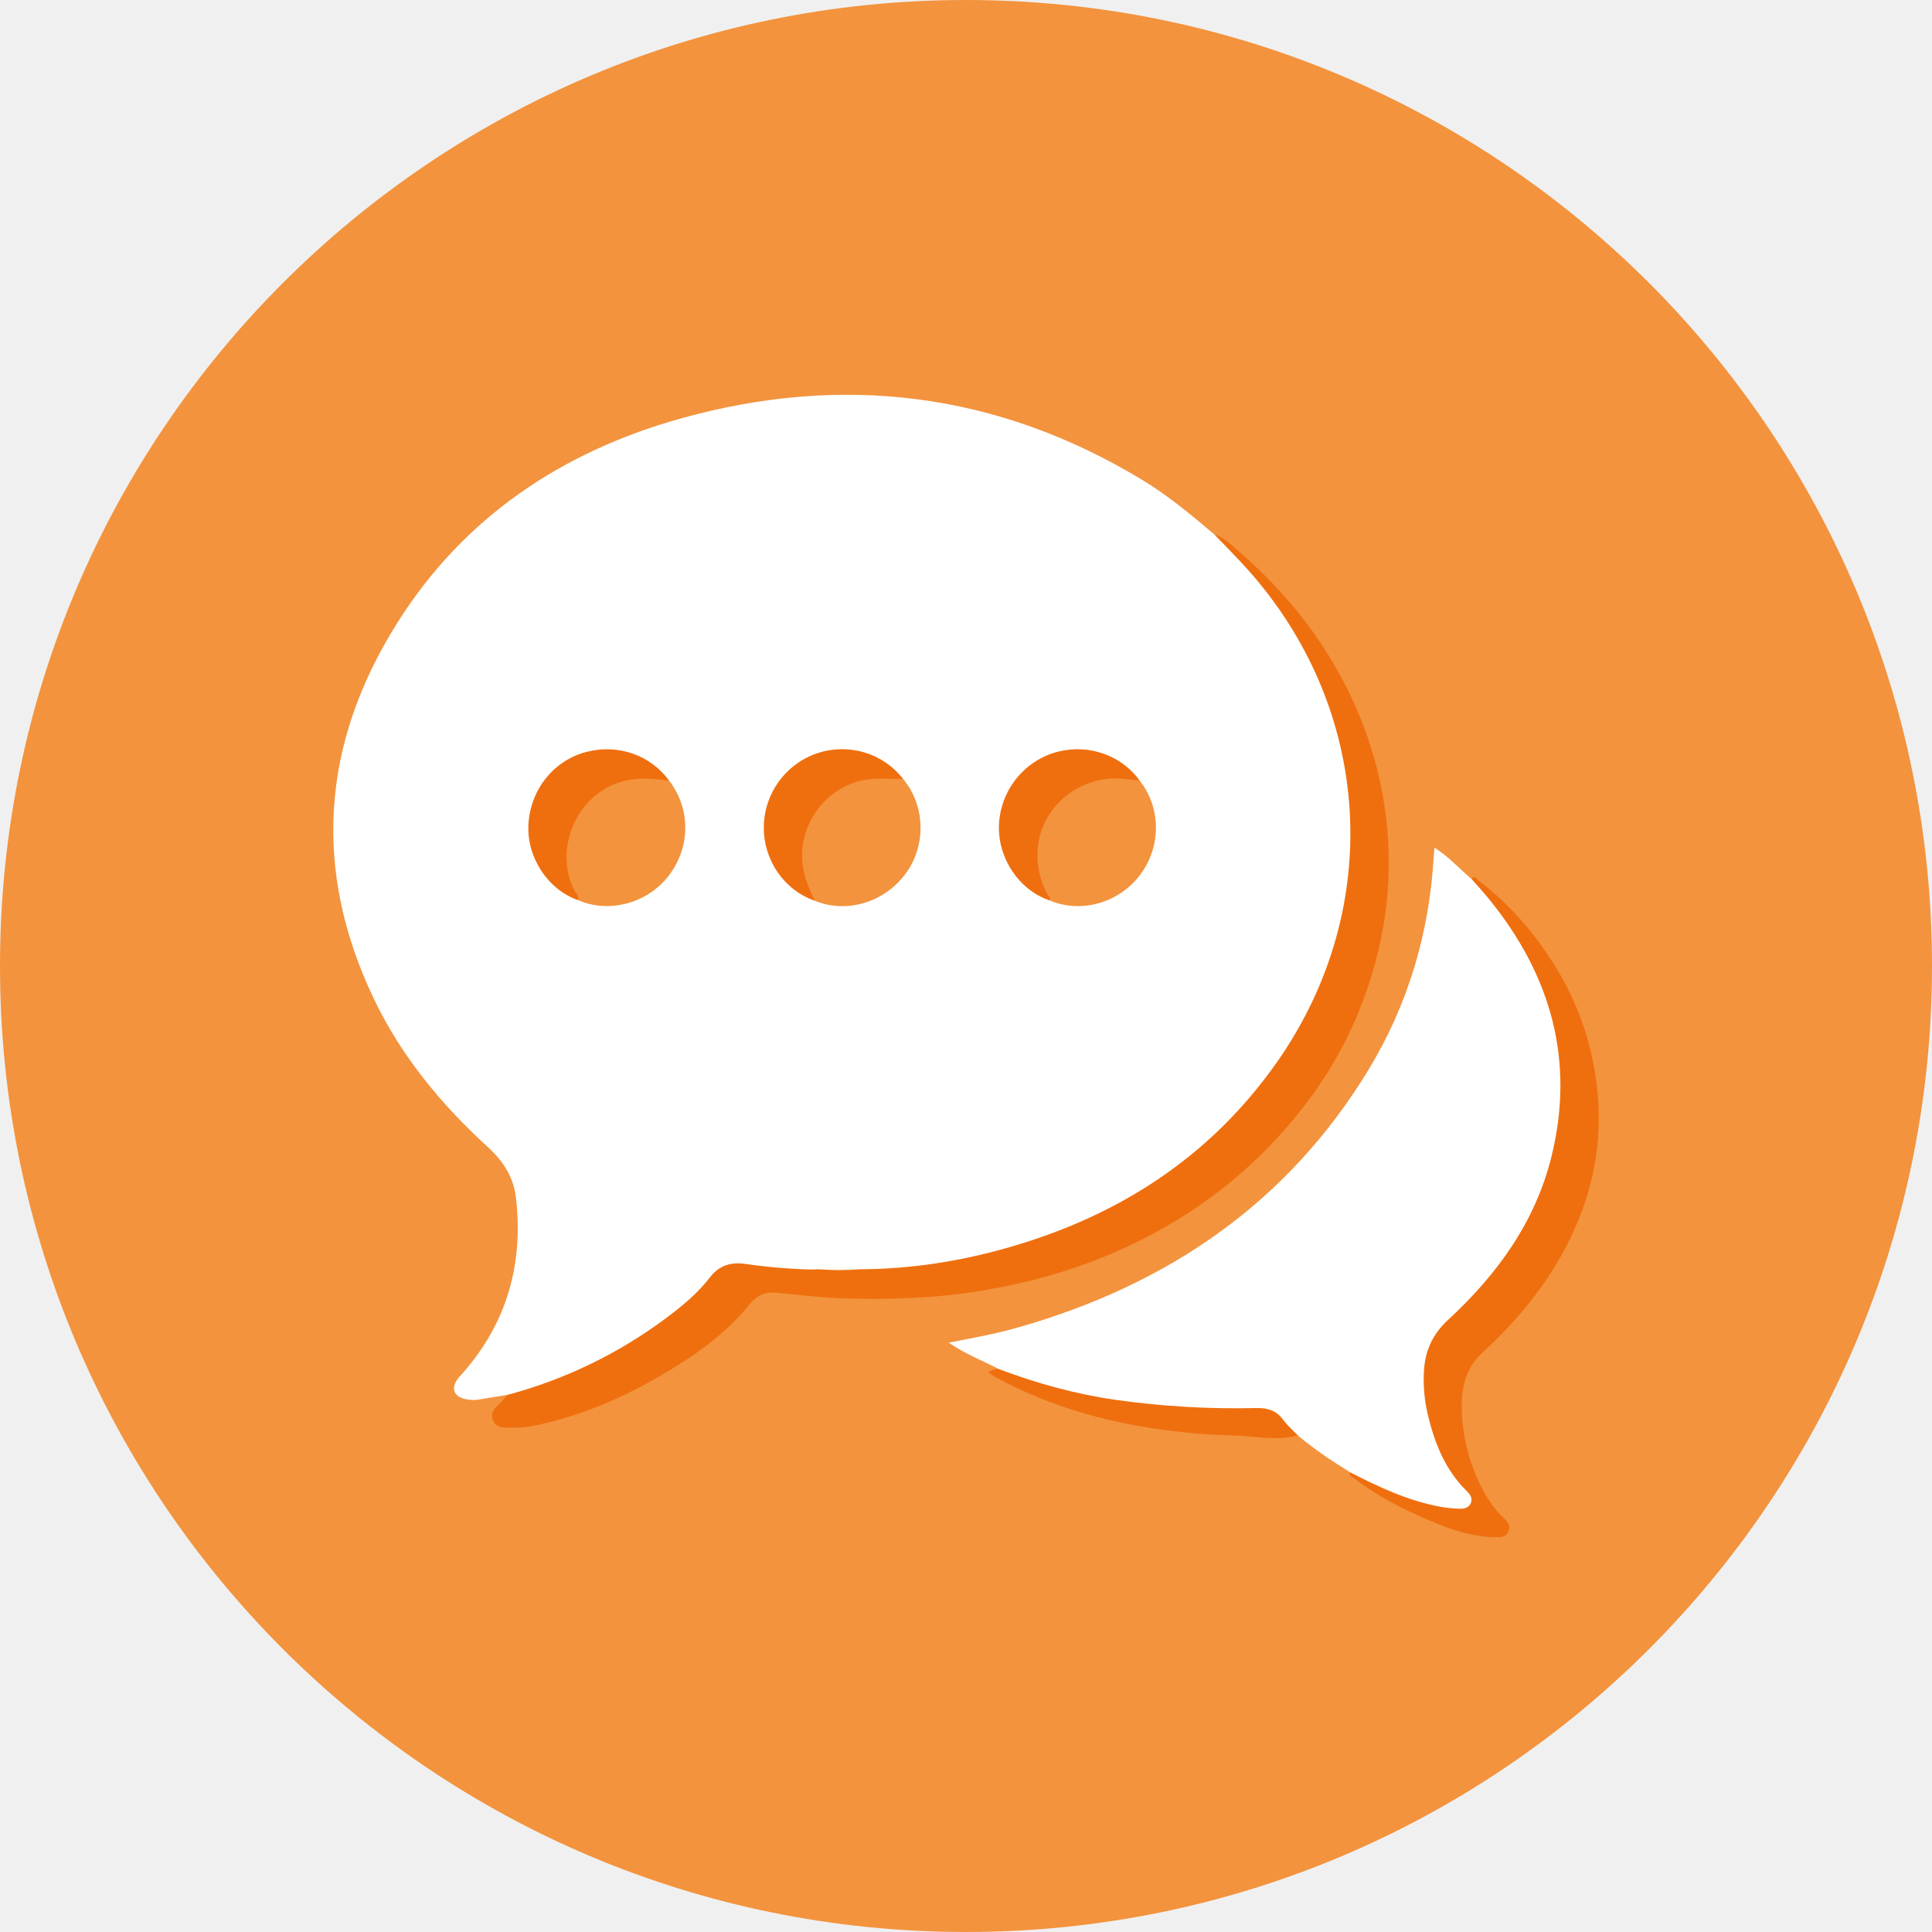
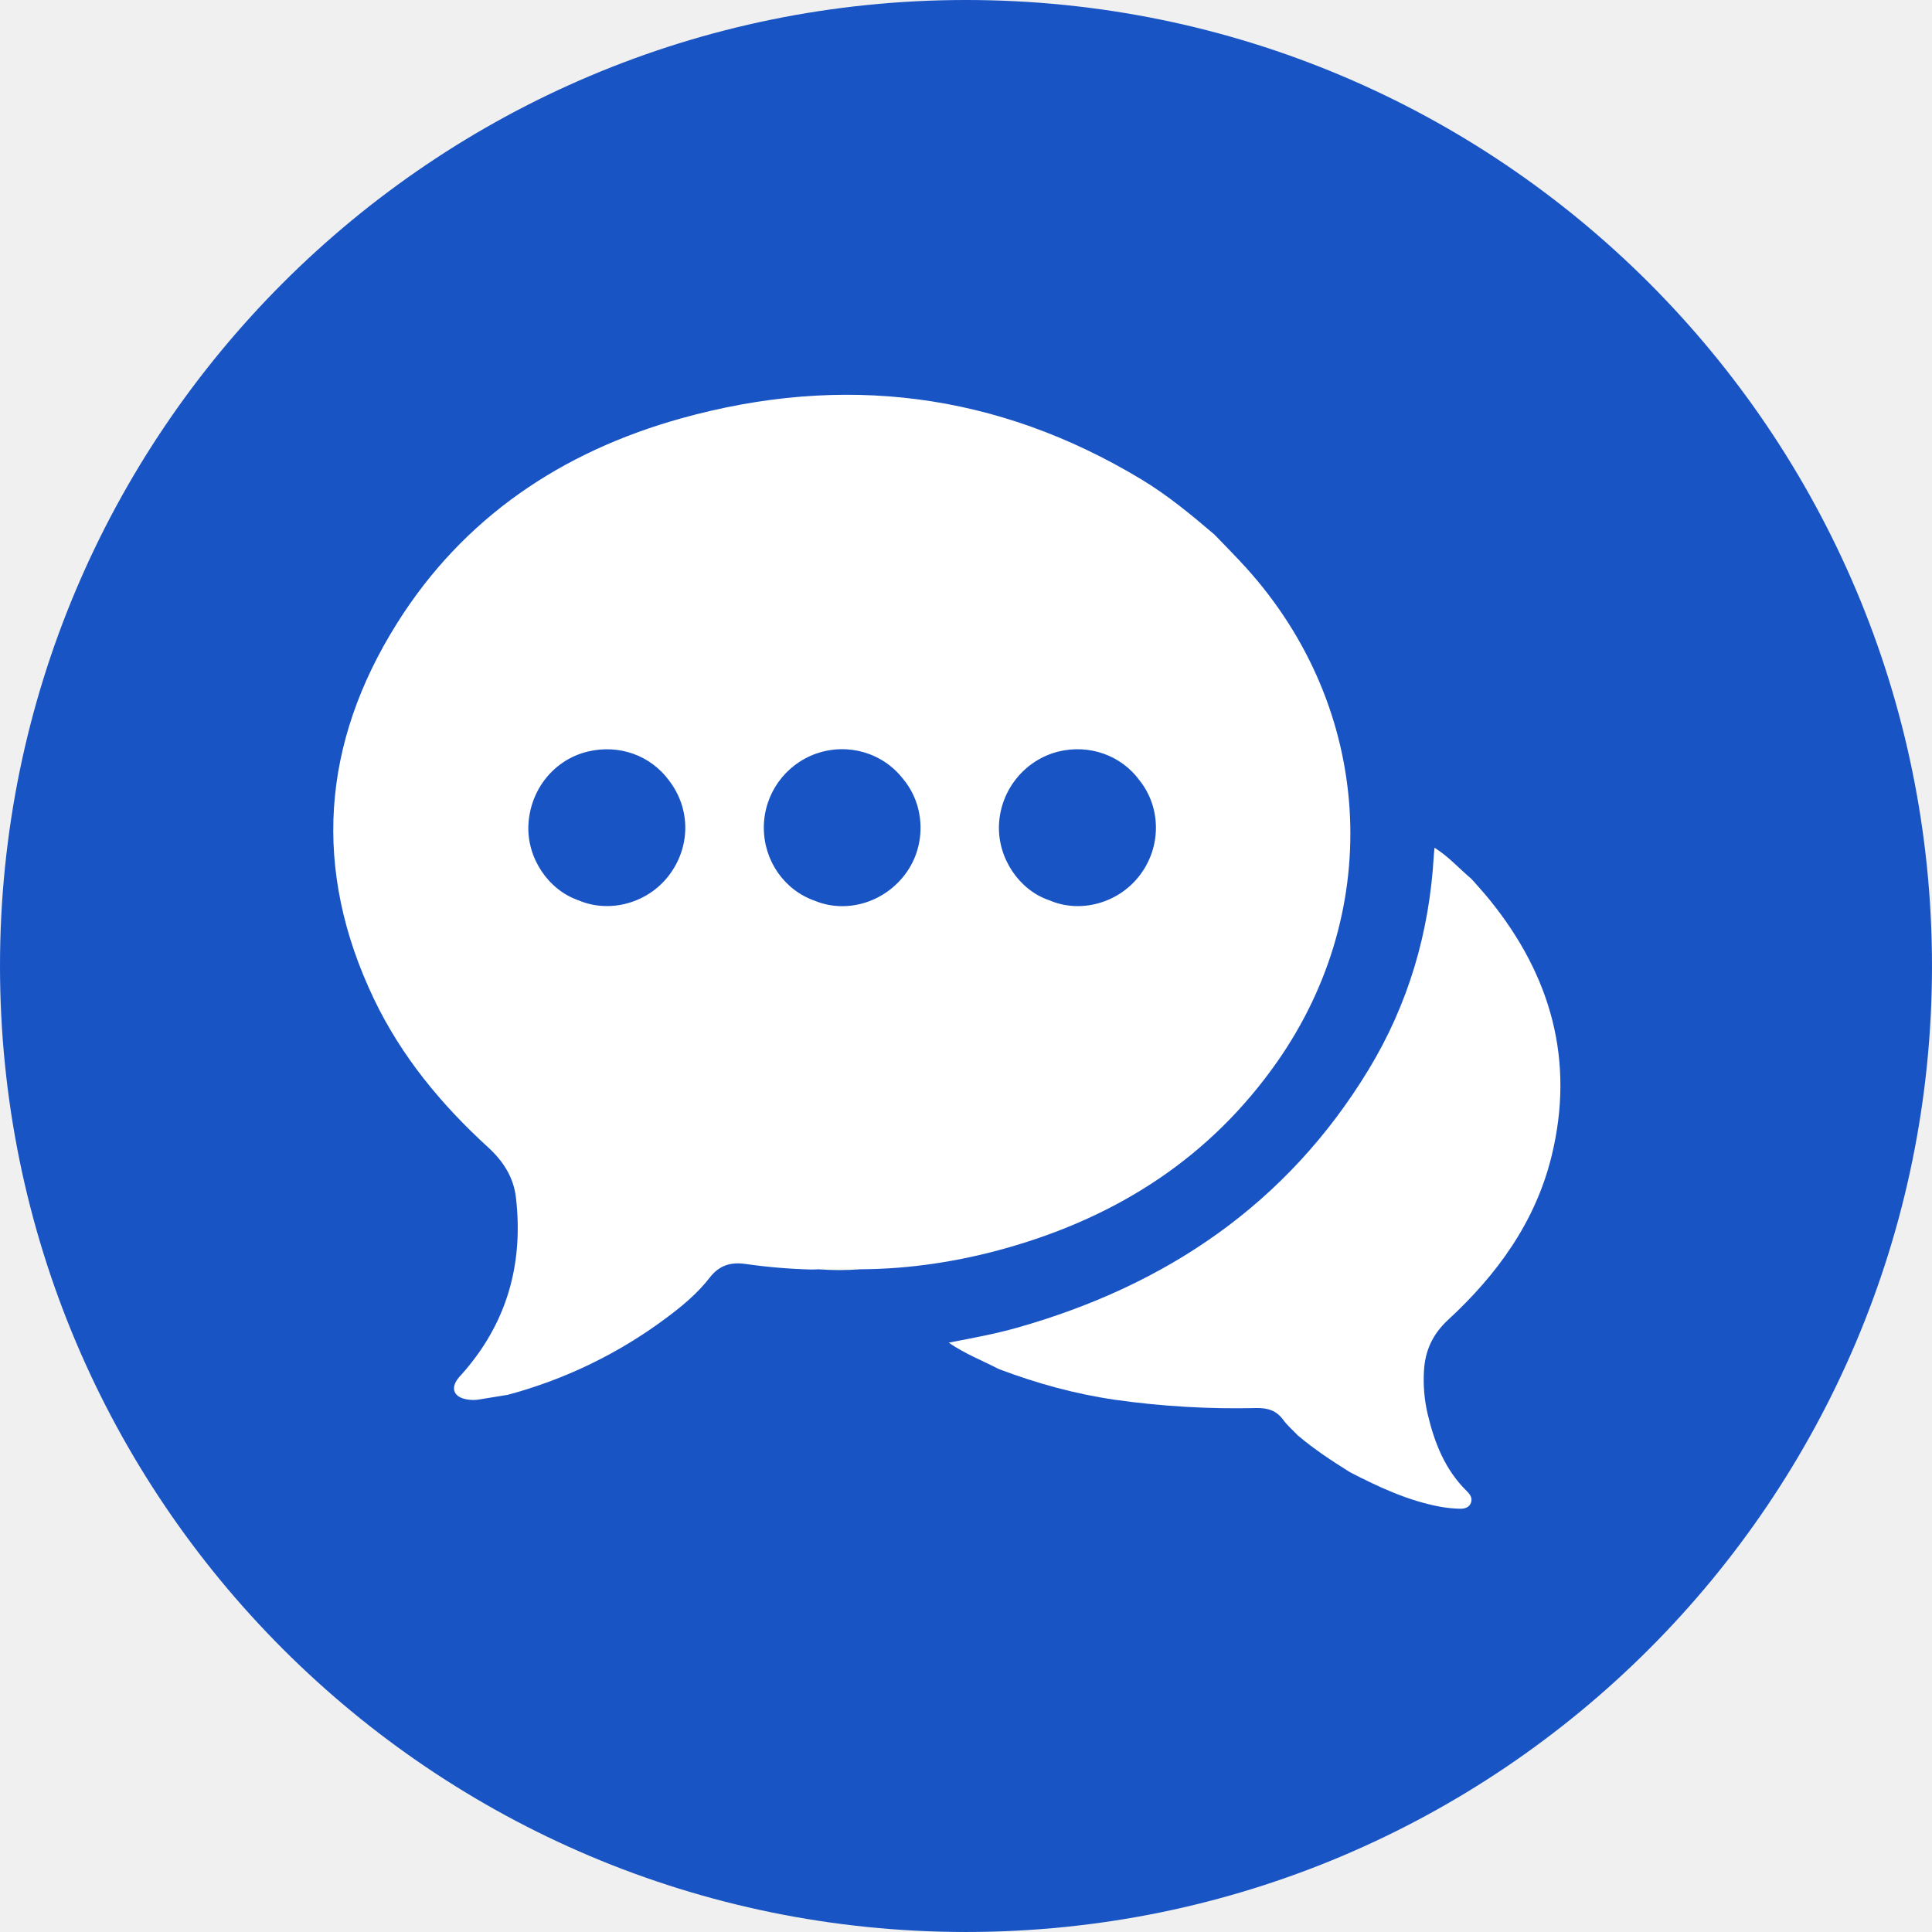
<svg xmlns="http://www.w3.org/2000/svg" viewBox="0 0 1812.71 1812.71">
  <defs>
-     <style>.cls-1{fill:#f3933d;}.cls-2{fill:#fff;}.cls-3{fill:#ef6f0f;}.cls-4{fill:#fcfef1;}</style>
+     <style>.cls-1{fill:#1954c5;}.cls-2{fill:#fff;}.cls-3{fill:#1954c5;}.cls-4{fill:#fcfef1;}</style>
  </defs>
  <g id="Layer_2" data-name="Layer 2">
    <g id="Layer_1-2" data-name="Layer 1">
      <circle class="cls-1" cx="906.35" cy="906.35" r="906.35" />
      <path class="cls-2" d="M476.33,1308.71c-8.72,1.42-17.43,2.89-26.16,4.25a33.85,33.85,0,0,1-15.43-.75c-8.35-2.58-11-8.69-6.77-16.23a38.45,38.45,0,0,1,5.11-6.41c42.41-47.55,58.26-103.36,51-166-2.2-18.9-11.83-34-26-47-43.92-40.06-81.46-85.39-107.23-139.28-58-121.31-49.16-239.71,21.65-352.47C434.92,485.38,527.26,423.73,639,392.56c151.53-42.25,296.31-24.58,432,57.28,24.62,14.86,46.69,33.15,68.51,51.75,14.55,9.78,26.53,22.36,37.66,35.69,51.49,61.61,83.7,131.55,91.2,212.13,7.07,76-8.88,147.24-46,213.41-60.42,107.82-153.74,173.83-270.54,209.1-40,12.07-81,18-122.5,21.7a94.71,94.71,0,0,1-23.78-.55,113.54,113.54,0,0,0-36.19,0c-23.29,2.72-46.23-1.42-69.19-4.12-12.91-1.52-23.23,1.16-31.75,11.45-22.09,26.7-50,46.32-79.47,63.86a430.44,430.44,0,0,1-97.72,43.12C486.46,1308.76,481.61,1311.64,476.33,1308.71Z" />
      <path class="cls-2" d="M1266.77,1381.39c-17-10.57-33.68-21.59-49-34.54-7.64-1.31-11.63-7.61-16.28-12.6-6.75-7.22-14.41-10.18-24.32-10-53.11.94-105.93-2.11-158.17-12.53A484.24,484.24,0,0,1,948.65,1292c-4.51-1.63-9.54-2.64-11.93-7.65-15-7.87-31-13.86-46.57-24.59,22.57-4.38,43.67-8.21,64.29-14.06,140-39.69,253.16-116.19,329.61-242.07,37.27-61.36,57-128.54,61.18-200.23.13-2.37.42-4.73.73-8,13.4,8.36,23.2,19.69,34.55,29.14,12.44,6.36,19.82,17.88,27.8,28.43,32.57,43.07,53.06,91.24,57.55,145.38,5.13,61.89-10.21,118.77-44.35,170.51-18.23,27.62-38.88,53.23-64.19,74.85-16,13.64-18.58,32.45-18.36,51.75.34,29.64,8.55,57.18,24,82.57,4,6.61,9.41,12,14.47,17.68,4,4.49,7.26,9.58,4.11,15.75-3,5.83-8.76,7.92-14.76,7.23-35.43-4.08-68.35-15.36-98.14-35.23A7.57,7.57,0,0,1,1266.77,1381.39Z" />
      <path class="cls-1" d="M847.36,730.9c20.9,25,21.87,62.41,2.31,88.85-20,27.1-55.42,37.65-85.21,25.4-12.41-11.24-14.72-26.56-15.12-41.77-.89-34.15,25.08-66.79,58.37-74.06C820.88,726.44,834.32,726,847.36,730.9Z" />
      <path class="cls-1" d="M627.85,732.46c20.48,26.81,20.15,62.83-.83,89.68-20,25.53-55.47,35-84.43,22.51-16.32-18.3-18.6-52.07-5.18-76.6,16.22-29.64,45.79-44.48,79.62-40.17C621.19,728.41,624.4,730.56,627.85,732.46Z" />
      <path class="cls-1" d="M1069.31,732.38c20.3,25.61,20.34,62.38.09,88.87-20,26.24-55.72,36.08-84.89,23.43-17.15-21.14-18-44.85-8.79-68.88,12.95-33.87,46.82-52.71,82.77-47.93C1062.68,728.42,1065.57,731.22,1069.31,732.38Z" />
      <path class="cls-3" d="M936.72,1284.35c35.47,13.49,71.87,23.55,109.46,29a806.52,806.52,0,0,0,132.48,7.75c10.75-.21,18.88,2.27,25.35,11.11,3.92,5.35,9.12,9.78,13.74,14.62-14,3.87-28.52,2.54-42.49,1.19-16.07-1.55-32.16-1.33-48.22-2.63-67.76-5.49-132.7-20.37-192.81-53.17-2.36-1.29-4.51-3-7-4.62C930.26,1285.09,933.52,1284.81,936.72,1284.35Z" />
      <path class="cls-3" d="M806.64,1190.91c47.31-.18,93.67-7.36,139.05-20.31,103.76-29.59,190-85,252.57-174.26,101.51-144.84,89.56-332.45-29.1-463.64-9.6-10.63-19.77-20.75-29.67-31.11,9.46,2.61,16,9.83,22.91,15.84,35,30.27,65.07,64.93,88.64,104.93,26,44.13,42.64,91.44,49.15,142.43,8,63.15-1.15,123.91-24.59,182.59-15.83,39.64-38.38,75.39-66.19,107.91-40.87,47.78-90,84.74-146.43,111.91-45.62,22-93.74,36-143.73,44.1-42.63,6.91-85.53,8.29-128.52,6.9-20.94-.68-41.82-3.39-62.71-5.33-10.42-1-18.45,3.23-24.79,11.05-22.85,28.2-52.11,48.49-83,66.55-37.88,22.15-77.92,39-121.24,47.62-8.55,1.69-17,1.48-25.5,1.33-4.79-.08-9.2-2.13-11-6.91-1.9-5-.18-9.43,3.81-13.17,3.55-3.32,6.7-7.07,10-10.63a437.06,437.06,0,0,0,148.87-72.17c15-11.14,29.39-23.13,40.8-37.9,9.06-11.72,20-14.69,33.8-12.69a526.35,526.35,0,0,0,61.05,5.17c2.43.07,4.86-.13,7.29-.2A177,177,0,0,1,806.64,1190.91Z" />
      <path class="cls-3" d="M1266.77,1381.39c26.89,13.87,54.22,26.64,84.25,32.26a117.16,117.16,0,0,0,19.06,1.92c3.91.08,8.17-1,9.93-5.28,1.92-4.73-.8-8.31-3.9-11.36-20.37-20-30.3-45.4-36.67-72.47a141.34,141.34,0,0,1-3.41-40c1-19.16,8.17-34.75,22.67-48.13,45.9-42.35,81.84-91.73,97-153.28,22.1-89.76-.42-169.55-57.84-240.54-5.55-6.86-11.55-13.36-17.34-20,3.14-3.61,4.75.08,6.63,1.51,29.51,22.43,53.23,50.11,72.61,81.49a269.73,269.73,0,0,1,34.59,87.17q17.28,82.74-17.54,159.81c-20.15,44.67-50.35,81.93-86.15,114.9-18,16.61-20.38,38.37-18.77,60.63a167.79,167.79,0,0,0,20,68.84c5,9.16,10.78,17.6,18.41,24.82,3.49,3.31,7.21,7.2,5.28,12.69-2.17,6.18-7.69,6-13,5.93-21.8-.37-42.07-7.37-61.65-15.77-24.65-10.59-48.65-22.73-70.09-39.24C1268.93,1385.8,1265.32,1385.27,1266.77,1381.39Z" />
      <path class="cls-3" d="M1069.31,732.38c-12.82-1.55-25.64-3.41-38.48-.33-48.91,11.73-71.74,62.66-48.09,107.11.88,1.66,3.58,2.93,1.77,5.52-28.25-9.44-48.36-39.41-47.23-70.38,1.2-32.88,24.08-61.26,55.75-69.14C1022,698,1052.17,708.71,1069.31,732.38Z" />
      <path class="cls-3" d="M627.85,732.46c-19.51-2.79-38.55-3.73-57.05,5.94-34.27,17.9-49.19,62-32.13,96.64,1.51,3.05,4.93,5.49,3.92,9.61-28.35-9.8-48.3-39.89-46.82-70.58,1.62-33.47,24.24-61.41,55.8-68.93C580.93,698.14,610.41,708.7,627.85,732.46Z" />
      <path class="cls-3" d="M847.36,730.9c-8-.1-16.08-.32-24.12-.28-35.14.17-64.93,27.34-70,62.21-2.8,19.23,3.11,35.83,11.24,52.32-28.69-10-48-37.79-47.82-69A73.67,73.67,0,0,1,766,707C795.81,696.74,828.4,706.34,847.36,730.9Z" />
      <path class="cls-4" d="M806.64,1190.91a243.77,243.77,0,0,1-38.5,0A87.45,87.45,0,0,1,806.64,1190.91Z" />
    </g>
  </g>
</svg>
